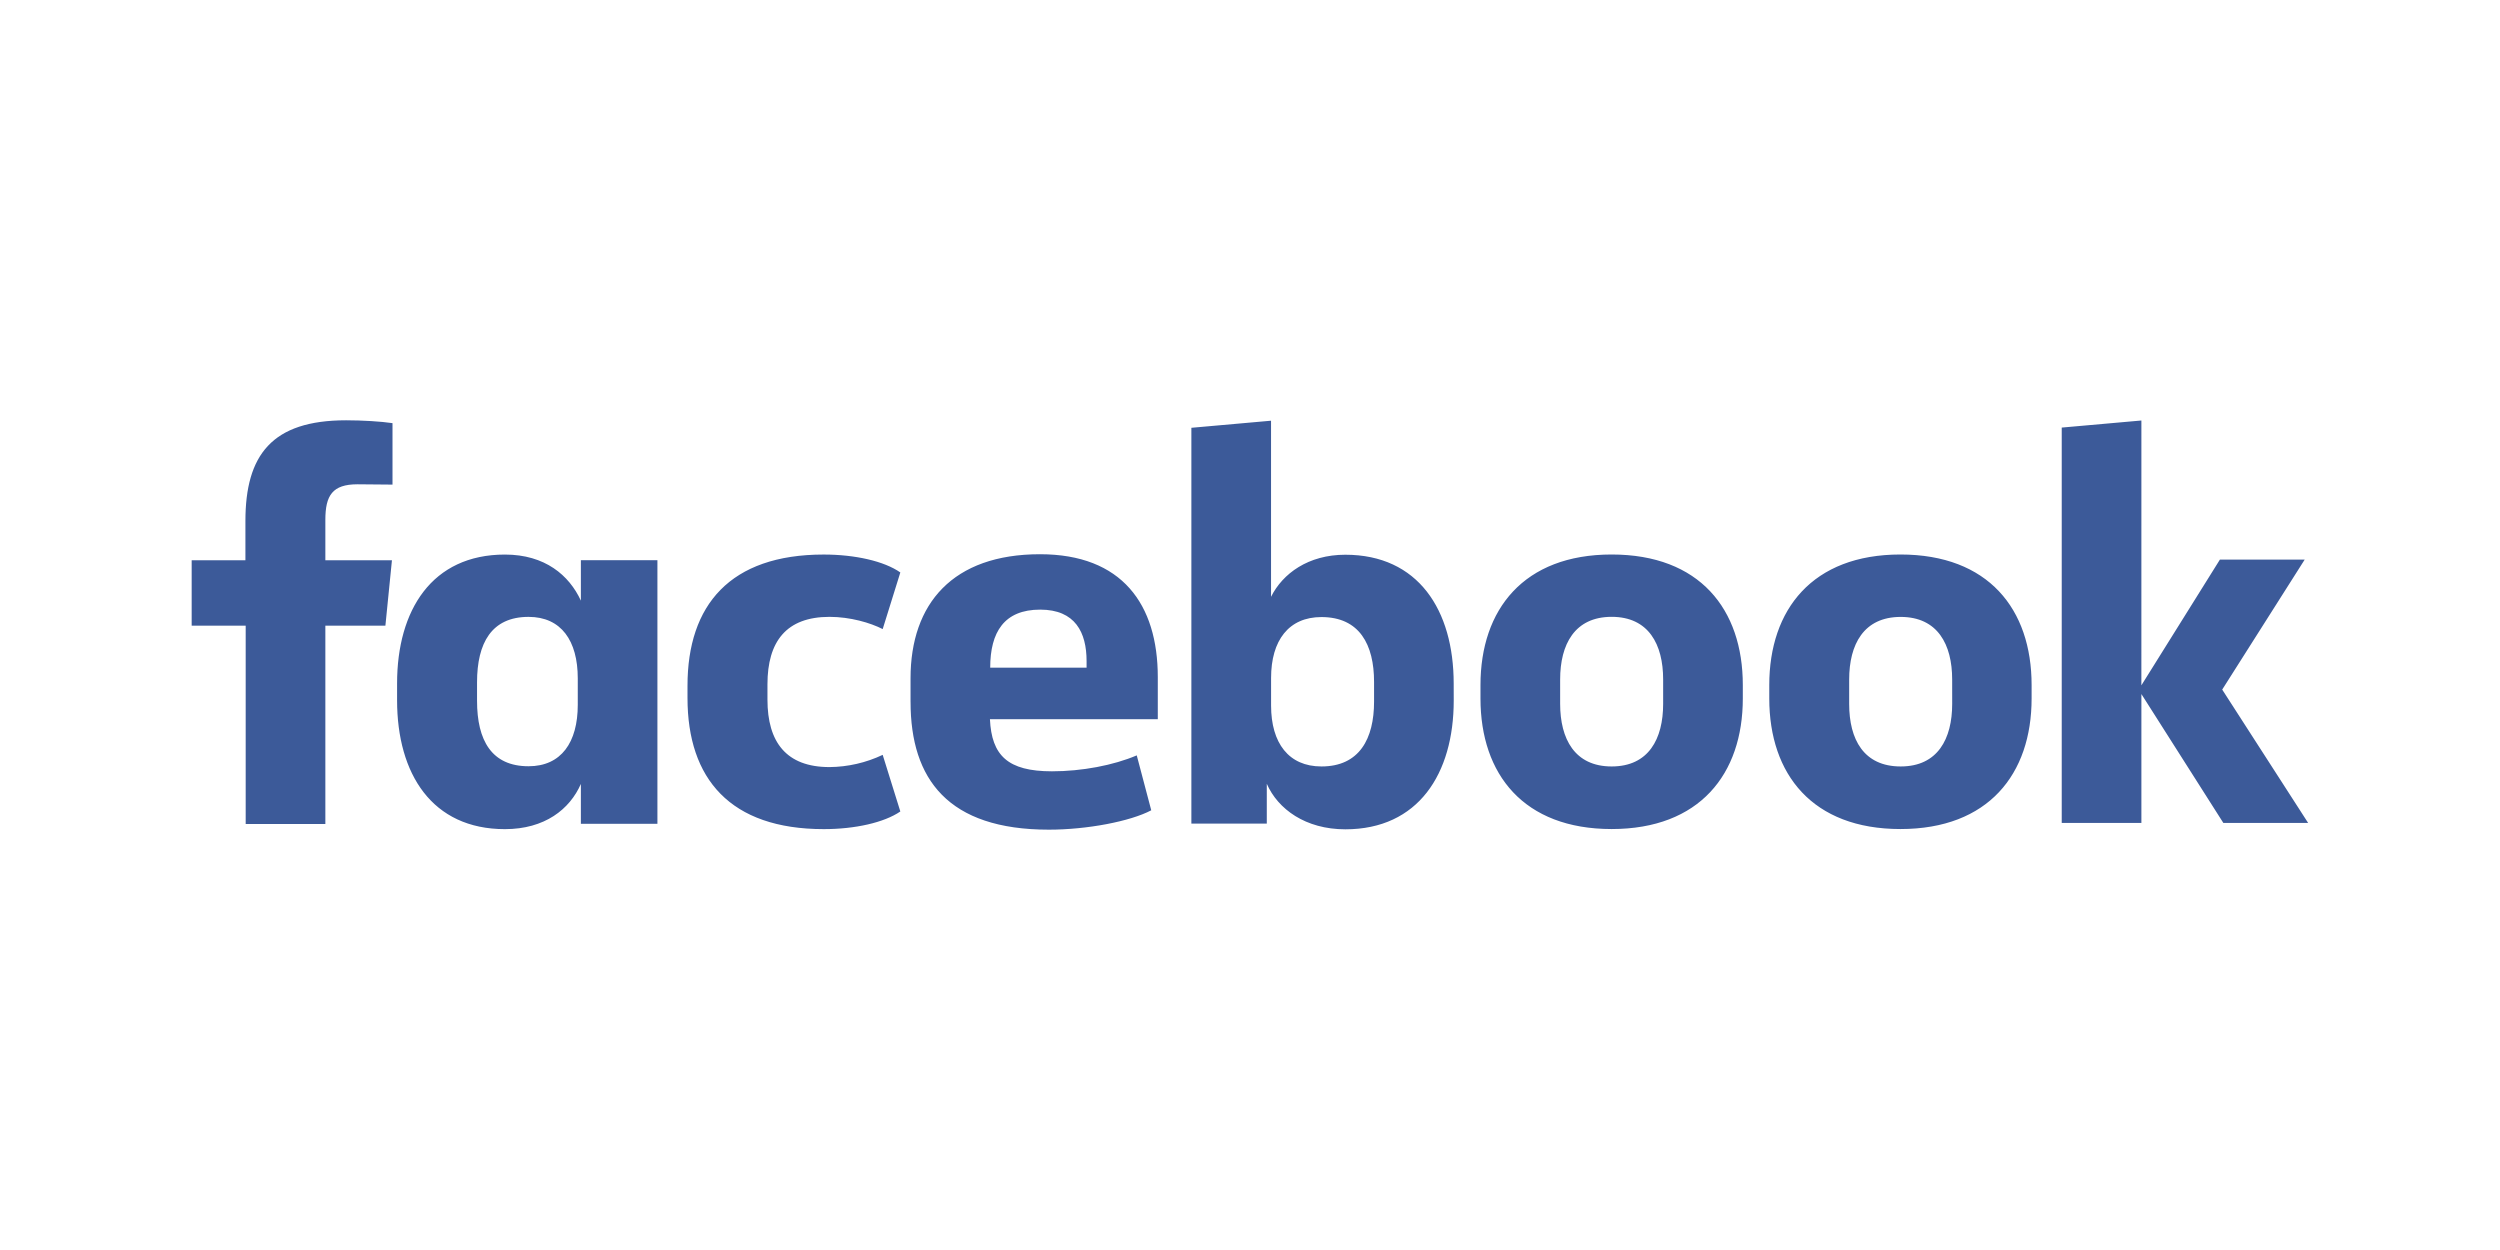
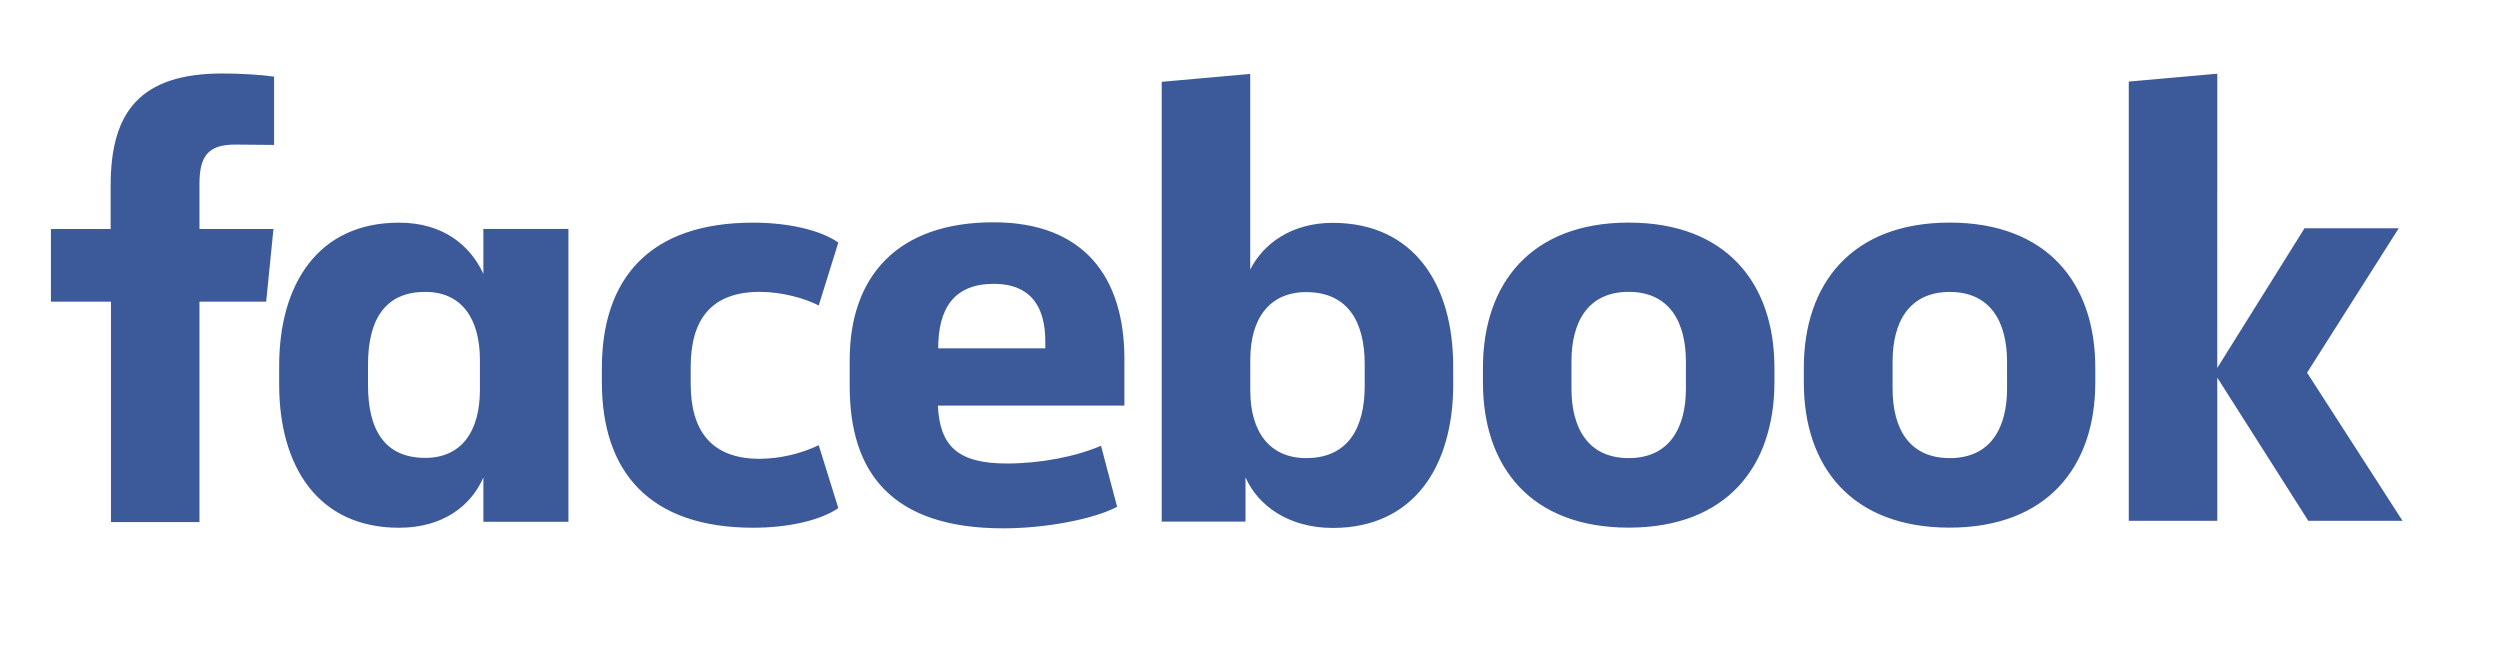
- <svg xmlns="http://www.w3.org/2000/svg" viewBox="0 0 120 60">
+ <svg xmlns="http://www.w3.org/2000/svg" viewBox="7 17 108 28">
  <path fill="#3c5a99" d="M17.16 23.246c-1.202 0-1.543.533-1.543 1.707v1.94h3.196l-.314 3.14h-2.882v9.52h-3.824v-9.52H9.2v-3.14h2.58v-1.885c0-3.168 1.27-4.834 4.834-4.834.765 0 1.68.055 2.226.137v2.95m.22 10.352c0 3.537 1.68 6.186 5.176 6.186 1.912 0 3.114-.956 3.646-2.17v1.912h3.674v-12.65h-3.674v1.94c-.56-1.215-1.72-2.212-3.646-2.212-3.5 0-5.176 2.663-5.176 6.186m3.838-.055c0-1.885.696-3.14 2.472-3.14 1.57 0 2.363 1.147 2.363 2.95v1.27c0 1.803-.792 2.95-2.363 2.95-1.775 0-2.472-1.243-2.472-3.14zm16.634-6.132C35.05 26.62 33 29.036 33 32.915v.587c0 3.878 2.048 6.296 6.542 6.296 1.5 0 2.895-.314 3.674-.847l-.847-2.718a6.1 6.1 0 0 1-2.554.587c-2.076 0-2.977-1.202-2.977-3.237v-.737c0-2.048.9-3.237 2.977-3.237 1 0 1.967.287 2.554.587l.847-2.718c-.778-.546-2.185-.86-3.674-.86m4.165 7.074c0 3.715 1.803 6.132 6.637 6.132 1.83 0 3.906-.396 4.916-.93l-.696-2.636c-1.12.478-2.636.765-4.07.765-2.13 0-2.895-.765-2.977-2.5h8.057v-2.02c0-3.5-1.72-5.9-5.654-5.9-4.18 0-6.214 2.363-6.214 5.954V33.7m3.824-1.652c0-1.707.67-2.786 2.4-2.786 1.68 0 2.226 1.093 2.226 2.472v.314zm22.247.765c0-3.537-1.707-6.186-5.203-6.186-1.775 0-3.004.9-3.564 2.02v-8.453l-3.824.34v19h3.62v-1.912c.533 1.215 1.857 2.185 3.77 2.185 3.5 0 5.203-2.663 5.203-6.186m-3.824.055c0 1.775-.696 3.114-2.526 3.114-1.57 0-2.417-1.12-2.417-2.923v-1.325c0-1.803.847-2.923 2.417-2.923 1.83 0 2.526 1.325 2.526 3.114zm5.108-.15c0 3.646 2.076 6.268 6.296 6.268s6.296-2.636 6.296-6.268v-.642c0-3.646-2.076-6.268-6.296-6.268s-6.296 2.636-6.296 6.268zm8.768.26c0 1.68-.696 3.004-2.472 3.004s-2.472-1.325-2.472-3.004v-1.174c0-1.68.696-3.004 2.472-3.004s2.472 1.325 2.472 3.004zm5.094-.26c0 3.646 2.076 6.268 6.296 6.268s6.296-2.636 6.296-6.268v-.642c0-3.646-2.076-6.268-6.296-6.268s-6.296 2.636-6.296 6.268zm8.78.26c0 1.68-.696 3.004-2.472 3.004s-2.473-1.3-2.473-3v-1.174c0-1.68.696-3.004 2.472-3.004s2.472 1.325 2.472 3.004zm9.082-13.602-3.824.34V39.5h3.824v-6.186l3.933 6.186h4.07l-4.124-6.4 3.96-6.24h-4.07l-3.77 6.036" />
</svg>
